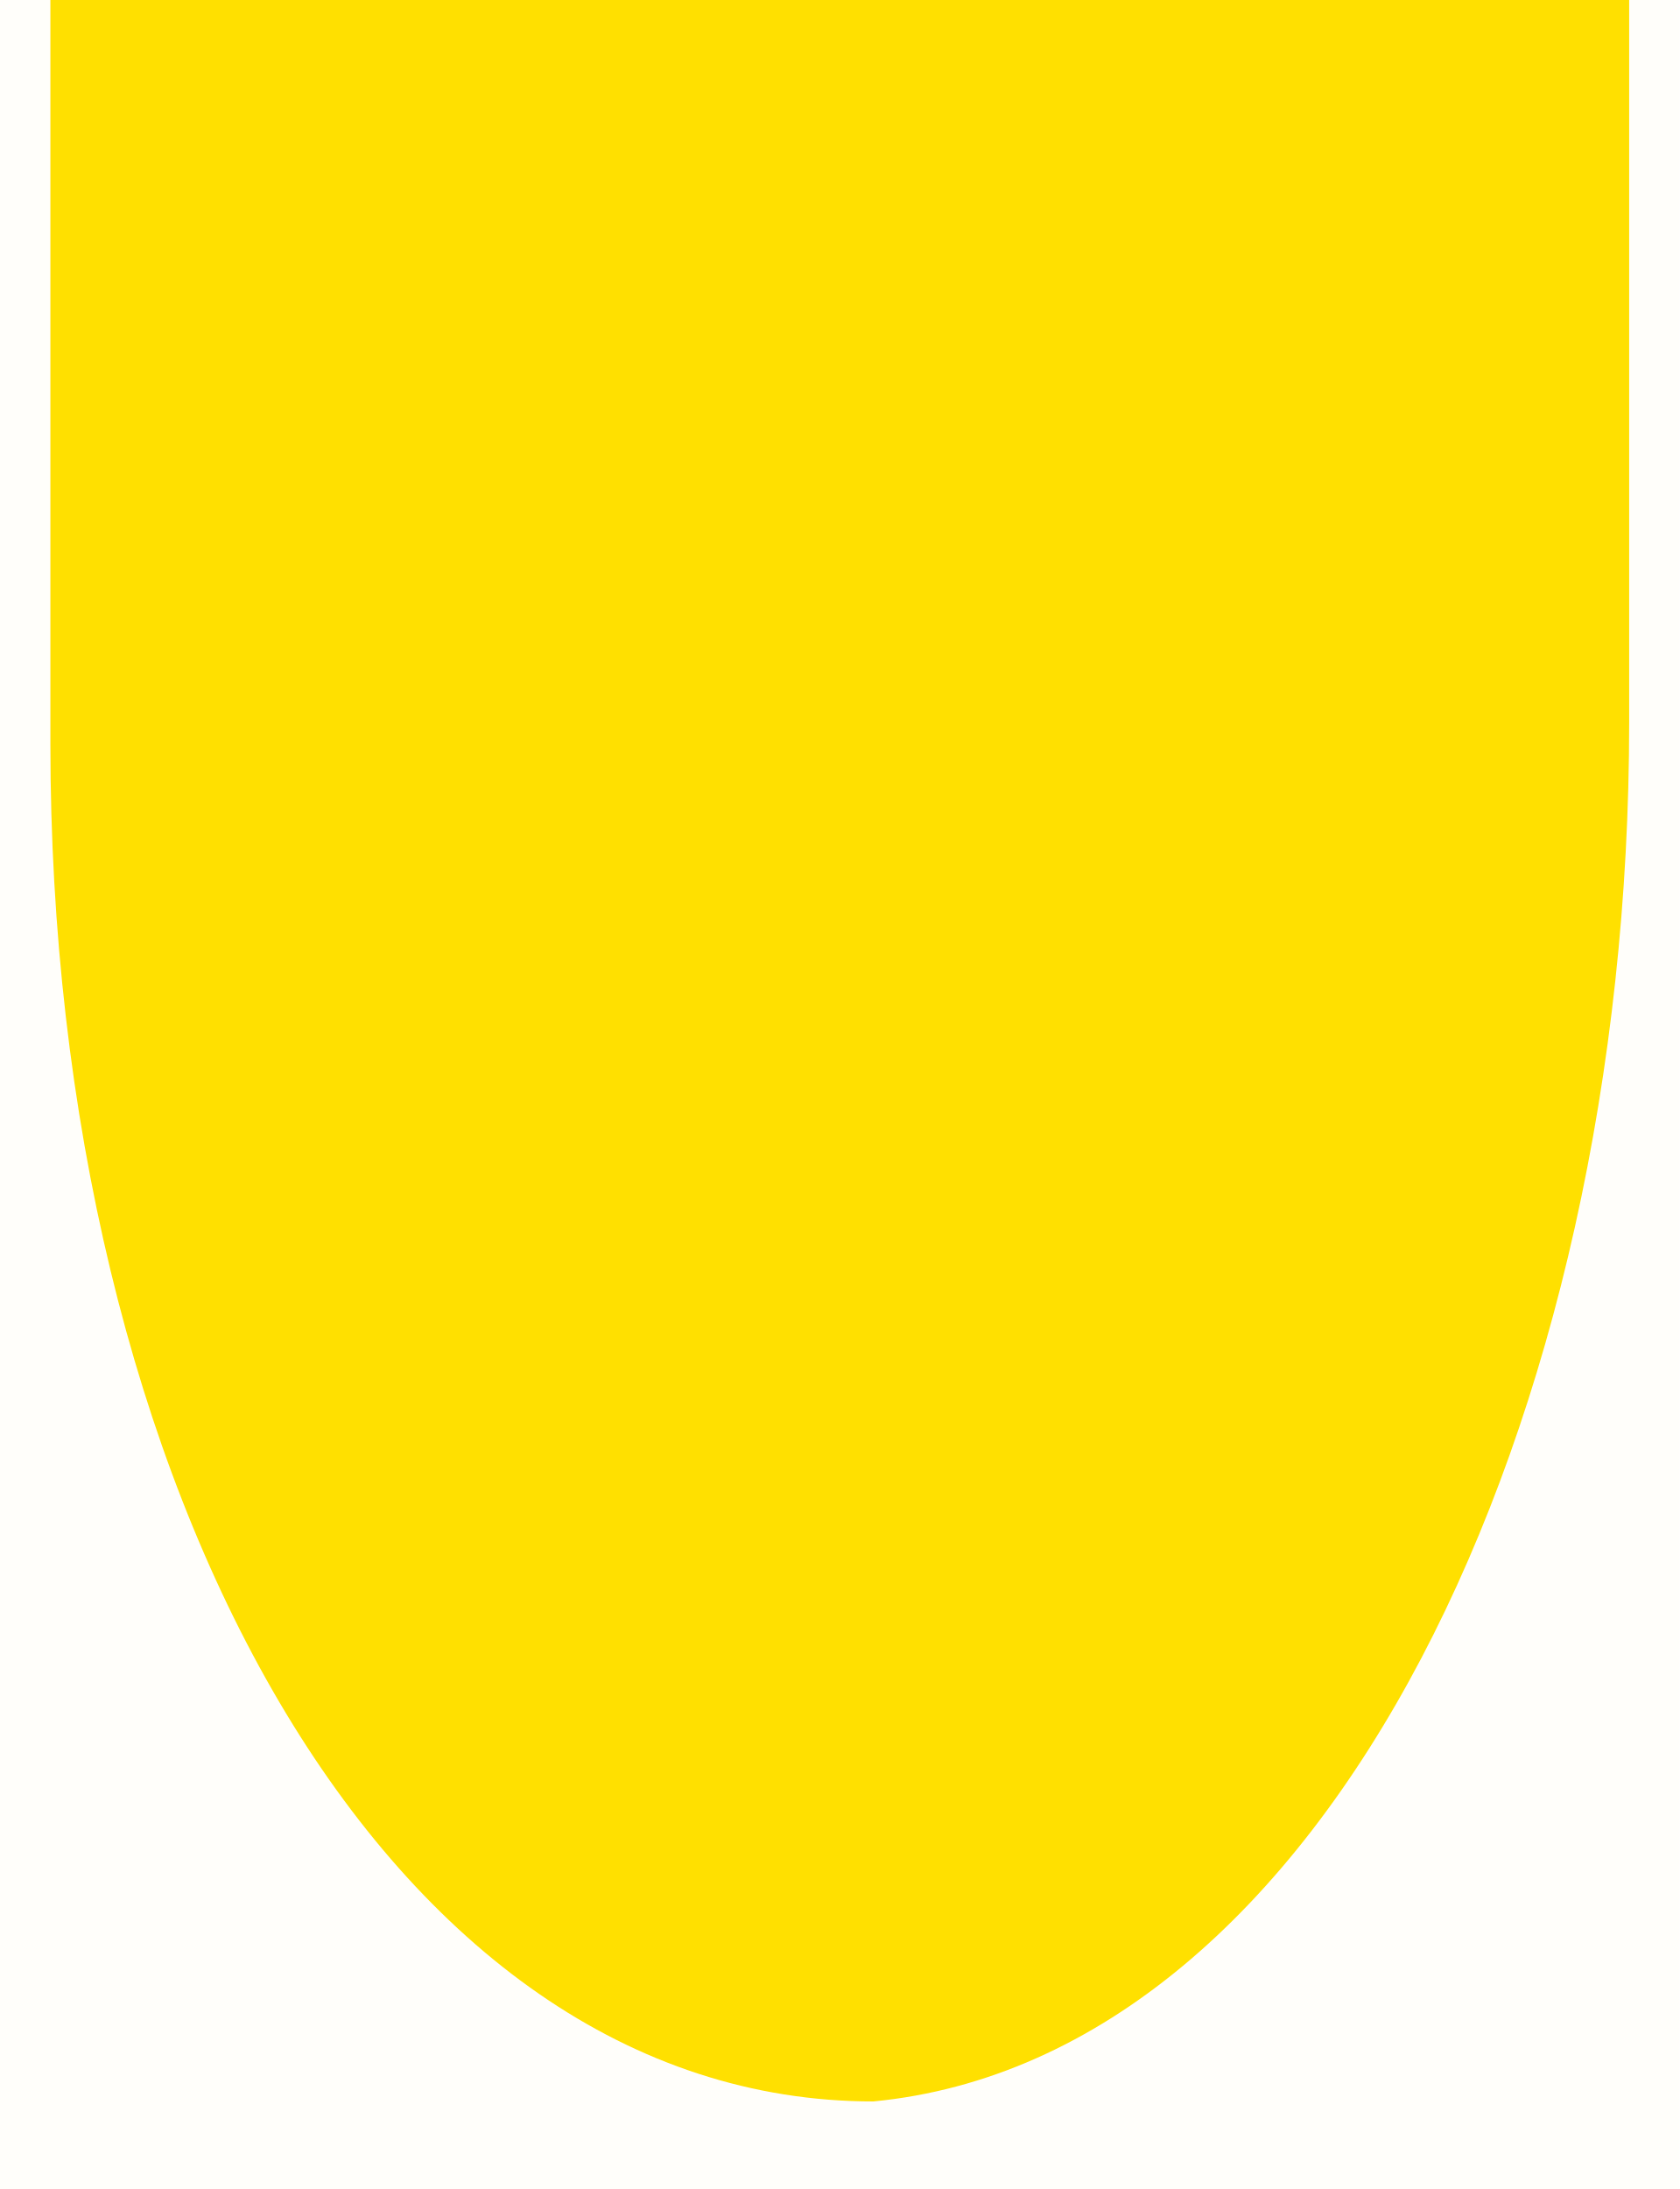
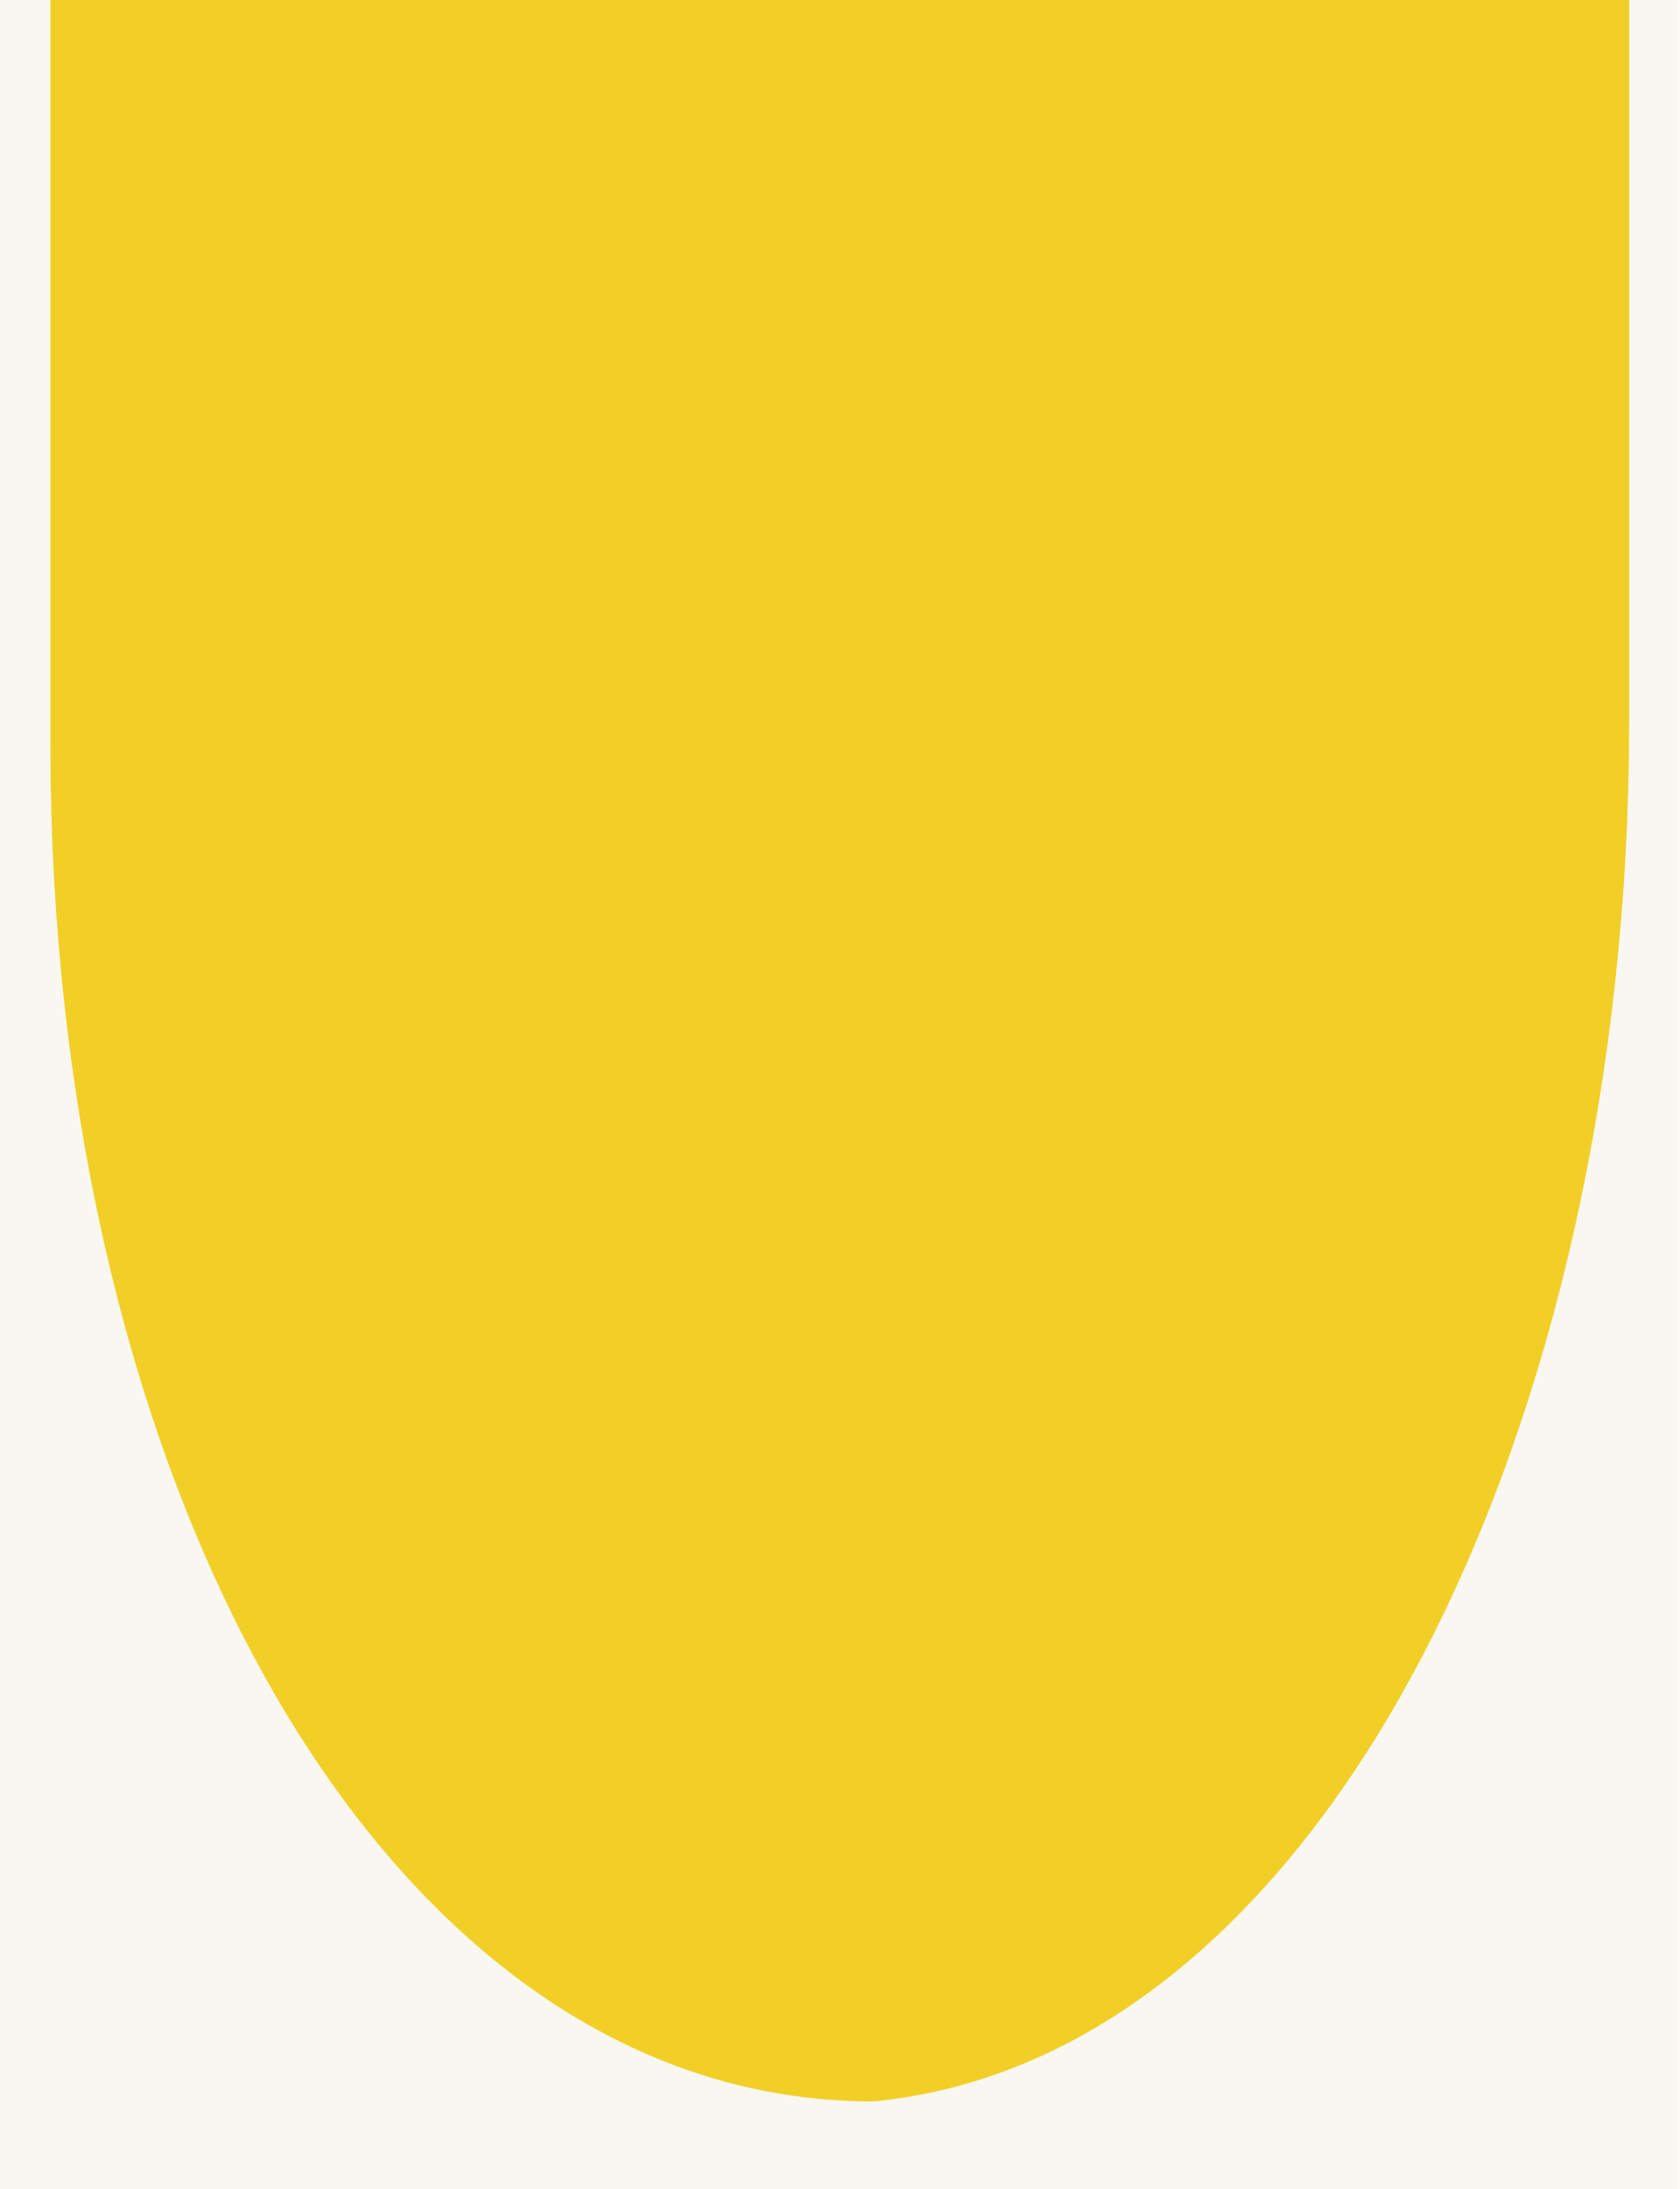
<svg xmlns="http://www.w3.org/2000/svg" width="306.96" height="400" viewBox="0 0 100 100" preserveAspectRatio="none" role="img" aria-labelledby="title desc">
-   <rect data-colour="white" fill="#fffefa" x="0" y="0" width="100" height="100" />
-   <path data-colour="yellow" fill="#ffe000" d="M3 0 H97 V33 C97 65 79 94 52 96 C23 96 3 68 3 34Z" />
+   <rect data-colour="white" fill="#f8f7f1" x="0" y="0" width="100" height="100" />
+   <path data-colour="yellow" fill="#f2cf27" d="M3 0 H97 V33 C97 65 79 94 52 96 C23 96 3 68 3 34Z" />
</svg>
